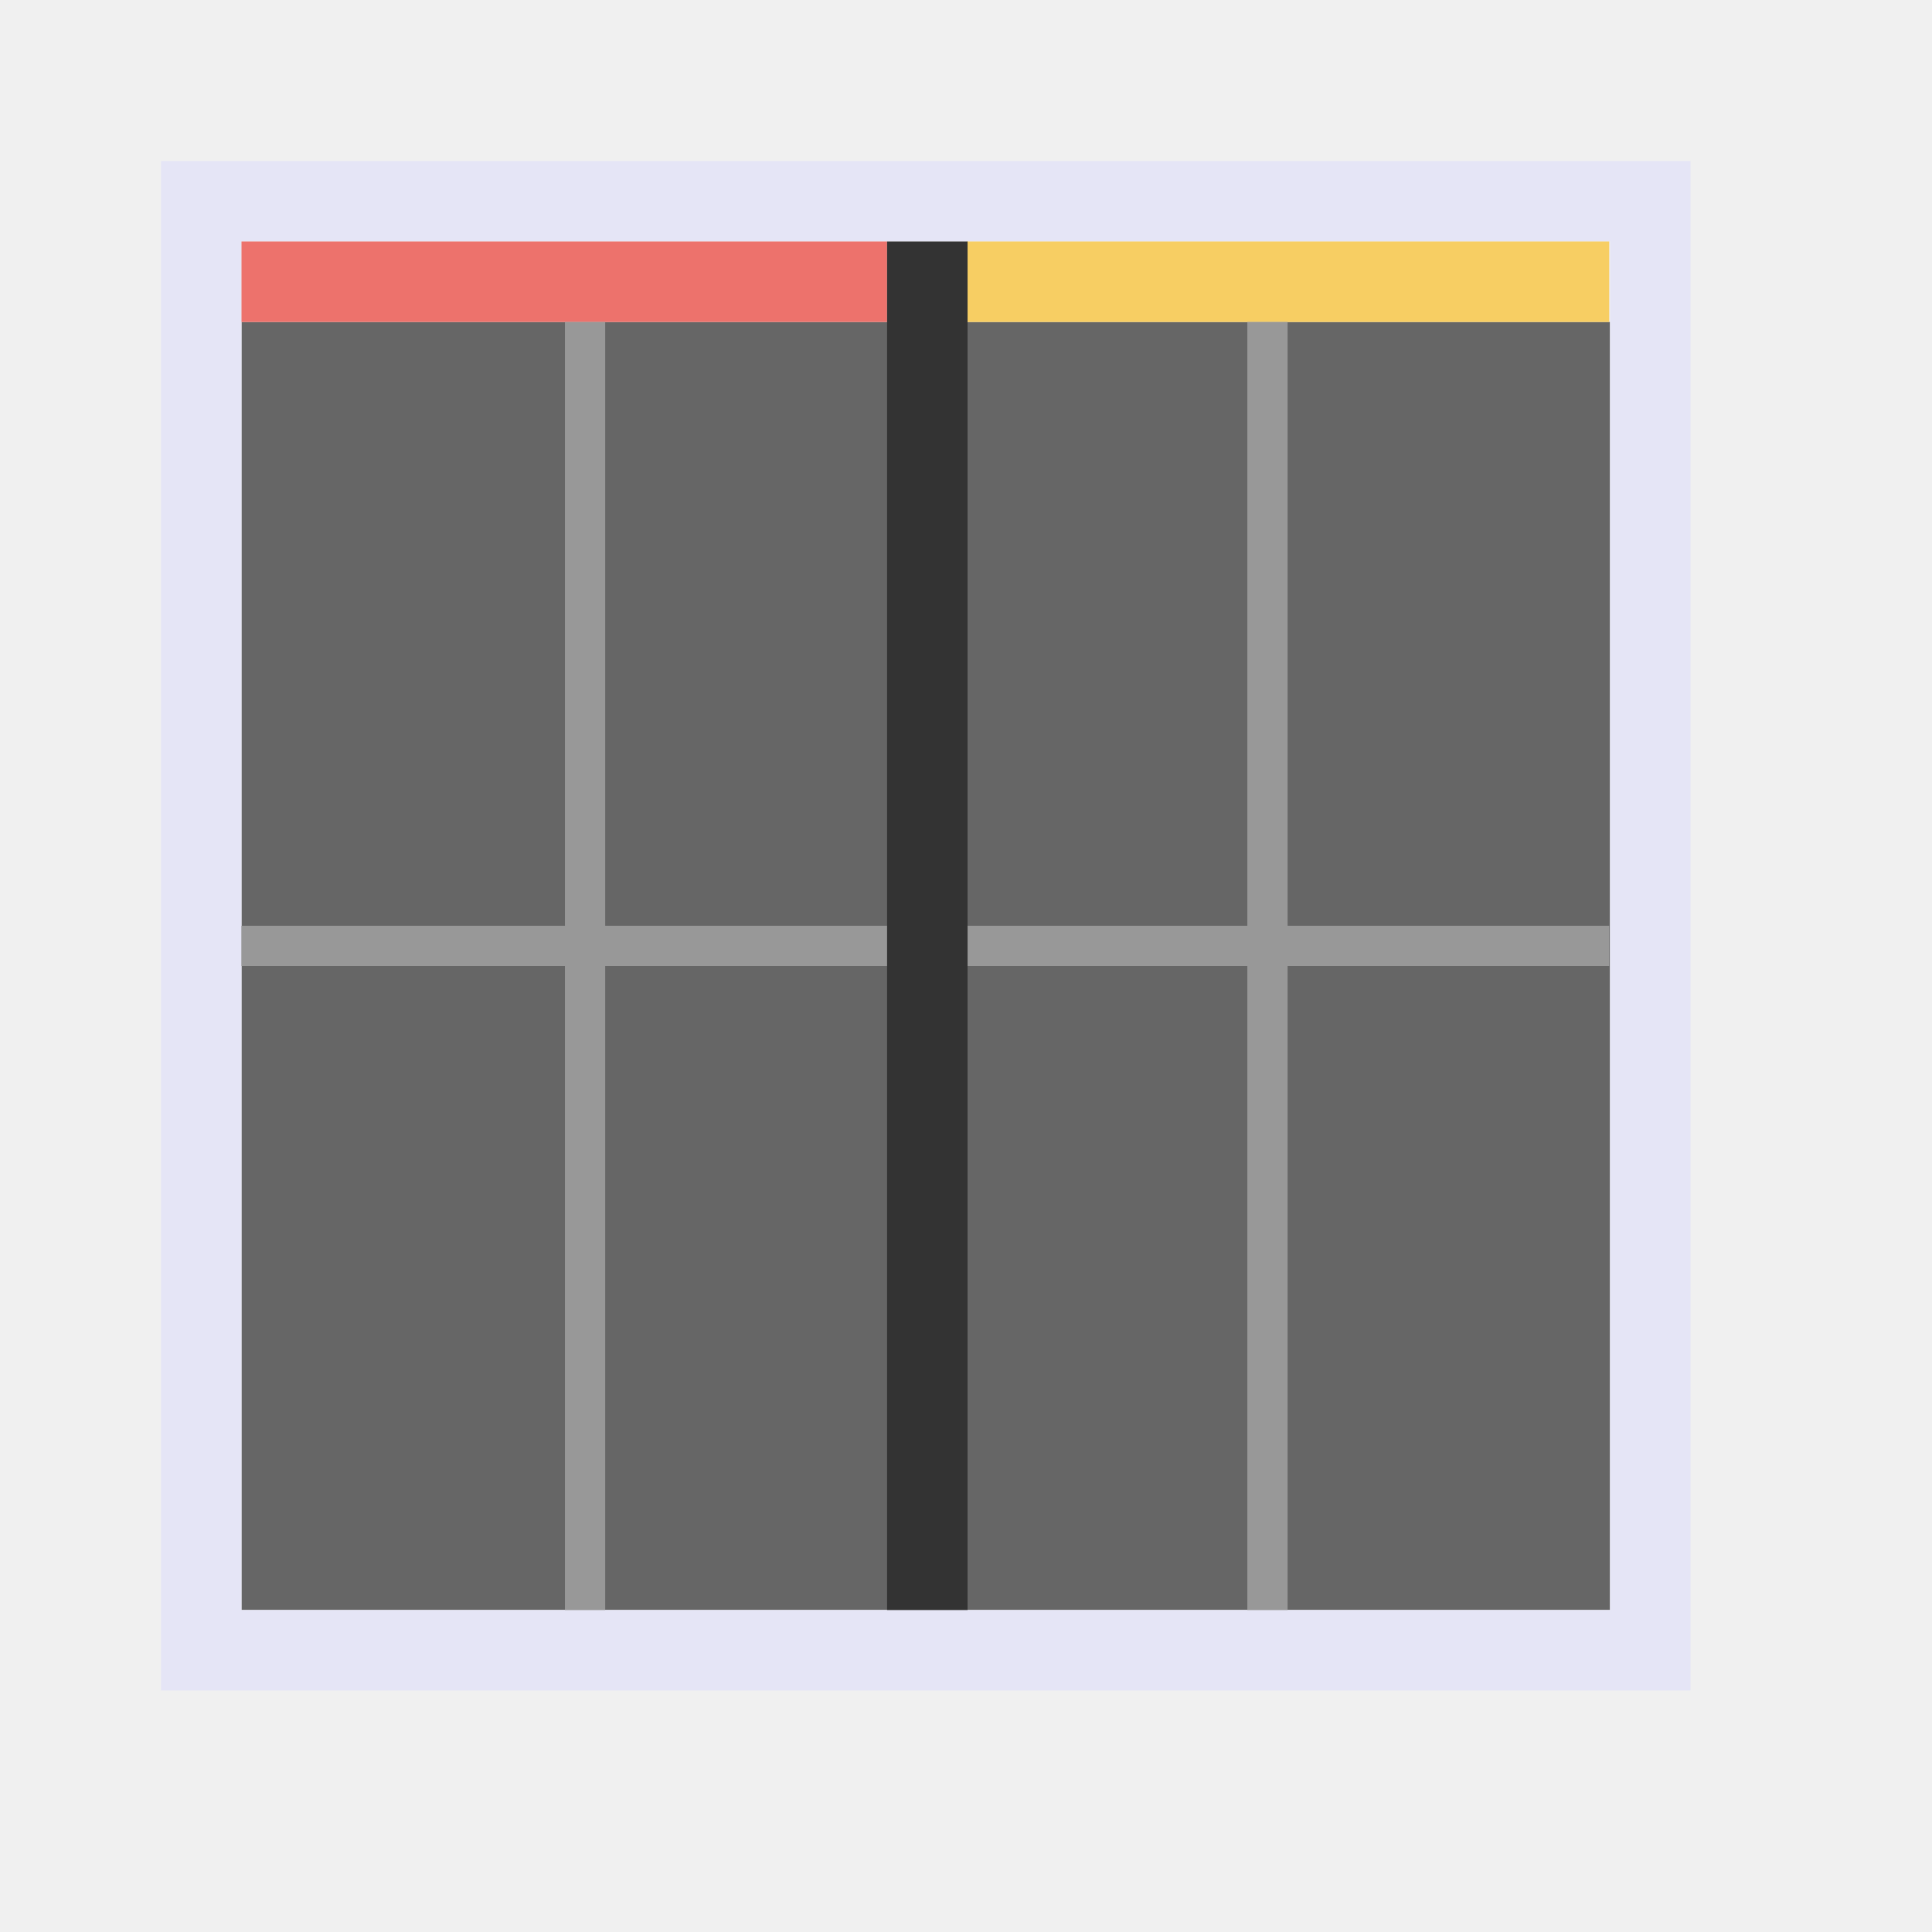
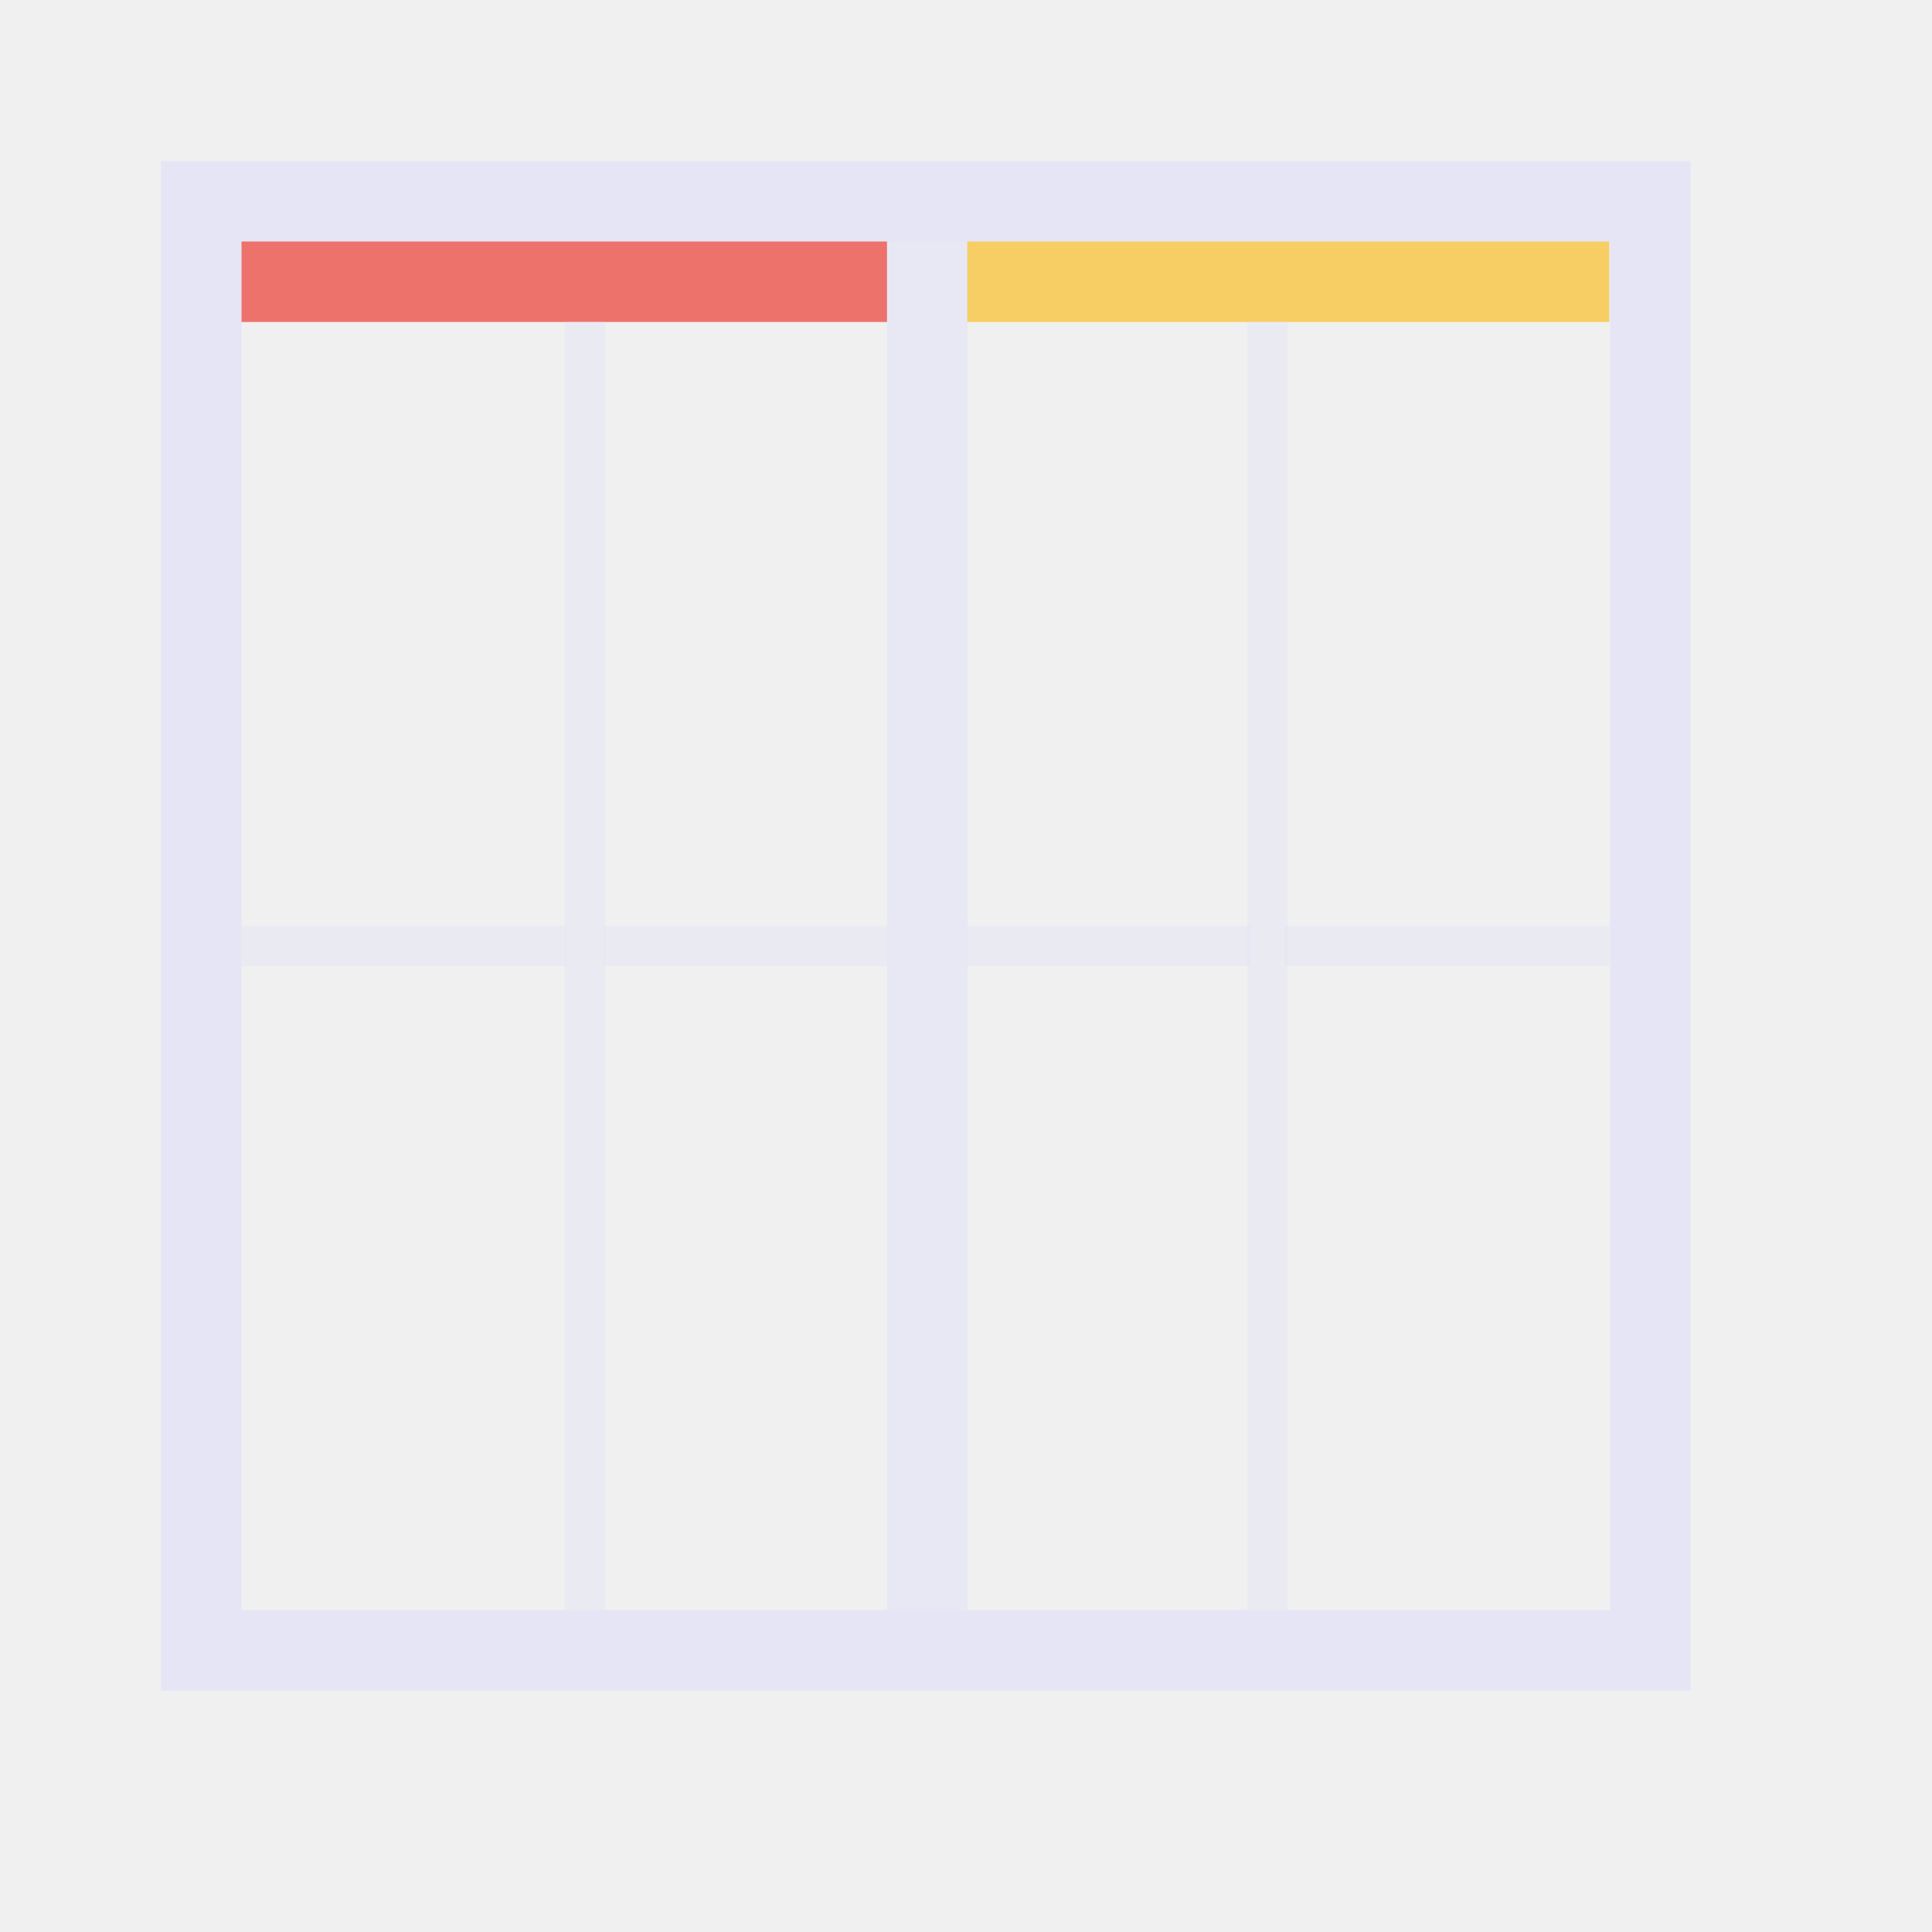
<svg xmlns="http://www.w3.org/2000/svg" width="48" height="48" viewBox="0 0 48 48" version="1.1" id="svg1" xml:space="preserve">
  <defs id="defs1" />
  <g id="DarkThemeEnabledLayer" style="display:inline">
-     <rect style="fill:#666666;stroke:none;stroke-width:2;paint-order:fill markers stroke" id="rect3" width="34" height="32" x="6" y="8" />
    <rect style="fill:none;fill-opacity:1;stroke:#e5e5f6;stroke-width:1.999;stroke-linecap:round;stroke-linejoin:miter;stroke-dasharray:none;stroke-opacity:1;paint-order:fill markers stroke" id="rect1" width="36.001" height="36" x="5" y="5" />
    <path style="display:none;fill:none;stroke:#ffffff;stroke-width:1px;stroke-linecap:butt;stroke-linejoin:miter;stroke-dasharray:6, 1;stroke-dashoffset:2;stroke-opacity:1" d="M 24,32 H 40" id="path6-4-8" />
    <rect style="fill:#ed726c;stroke-width:1;stroke-linecap:round;stroke-dashoffset:2.2;paint-order:fill markers stroke" id="rect2" width="16.039" height="2" x="6" y="6" />
    <rect style="fill:#f7ce63;fill-opacity:1;stroke-width:1;stroke-linecap:round;stroke-dashoffset:2.2;paint-order:fill markers stroke" id="rect2-3" width="15.961" height="2" x="24.02" y="6" />
-     <path style="fill:none;stroke:#989898;stroke-width:1px;stroke-linecap:butt;stroke-linejoin:miter;stroke-opacity:1" d="M 14.536,8 V 40" id="path2" />
-     <path style="fill:none;stroke:#989898;stroke-width:1px;stroke-linecap:butt;stroke-linejoin:miter;stroke-opacity:1" d="M 31.49,8 V 40" id="path2-2" />
-     <path style="fill:none;stroke:#989898;stroke-width:1px;stroke-linecap:butt;stroke-linejoin:miter;stroke-opacity:1" d="M 6,23.5 H 14.063" id="path2-3-5" />
-     <path style="display:inline;fill:none;stroke:#989898;stroke-width:1px;stroke-linecap:butt;stroke-linejoin:miter;stroke-opacity:1" d="m 15,23.5 h 7.063" id="path2-3-5-5" />
-     <path style="display:inline;fill:none;stroke:#989898;stroke-width:1px;stroke-linecap:butt;stroke-linejoin:miter;stroke-opacity:1" d="m 24.039,23.5 h 7.023" id="path2-3-5-3" />
-     <path style="display:inline;fill:none;stroke:#989898;stroke-width:1px;stroke-linecap:butt;stroke-linejoin:miter;stroke-opacity:1" d="m 31.917,23.5 h 8.063" id="path2-3-5-2" />
-     <path style="display:inline;fill:none;stroke:#333333;stroke-width:2;stroke-linecap:butt;stroke-linejoin:miter;stroke-dasharray:none;stroke-opacity:1" d="M 23.039,6 V 40" id="path3" />
+     <path style="fill:none;stroke:#e5e5f6;stroke-width:1px;stroke-linecap:butt;stroke-linejoin:miter;stroke-opacity:0.5" d="M 14.536,8 V 40" id="path2" />
+     <path style="fill:none;stroke:#e5e5f6;stroke-width:1px;stroke-linecap:butt;stroke-linejoin:miter;stroke-opacity:0.5" d="M 31.49,8 V 40" id="path2-2" />
+     <path style="fill:none;stroke:#e5e5f6;stroke-width:1px;stroke-linecap:butt;stroke-linejoin:miter;stroke-opacity:0.5" d="M 6,23.5 H 14.063" id="path2-3-5" />
+     <path style="display:inline;fill:none;stroke:#e5e5f6;stroke-width:1px;stroke-linecap:butt;stroke-linejoin:miter;stroke-opacity:0.5" d="m 15,23.5 h 7.063" id="path2-3-5-5" />
+     <path style="display:inline;fill:none;stroke:#e5e5f6;stroke-width:1px;stroke-linecap:butt;stroke-linejoin:miter;stroke-opacity:0.5" d="m 24.039,23.5 h 7.023" id="path2-3-5-3" />
+     <path style="display:inline;fill:none;stroke:#e5e5f6;stroke-width:1px;stroke-linecap:butt;stroke-linejoin:miter;stroke-opacity:0.5" d="m 31.917,23.5 h 8.063" id="path2-3-5-2" />
+     <path style="display:inline;fill:none;stroke:#e5e5f6;stroke-width:2;stroke-linecap:butt;stroke-linejoin:miter;stroke-dasharray:none;stroke-opacity:0.698" d="M 23.039,6 V 40" id="path3" />
  </g>
</svg>
